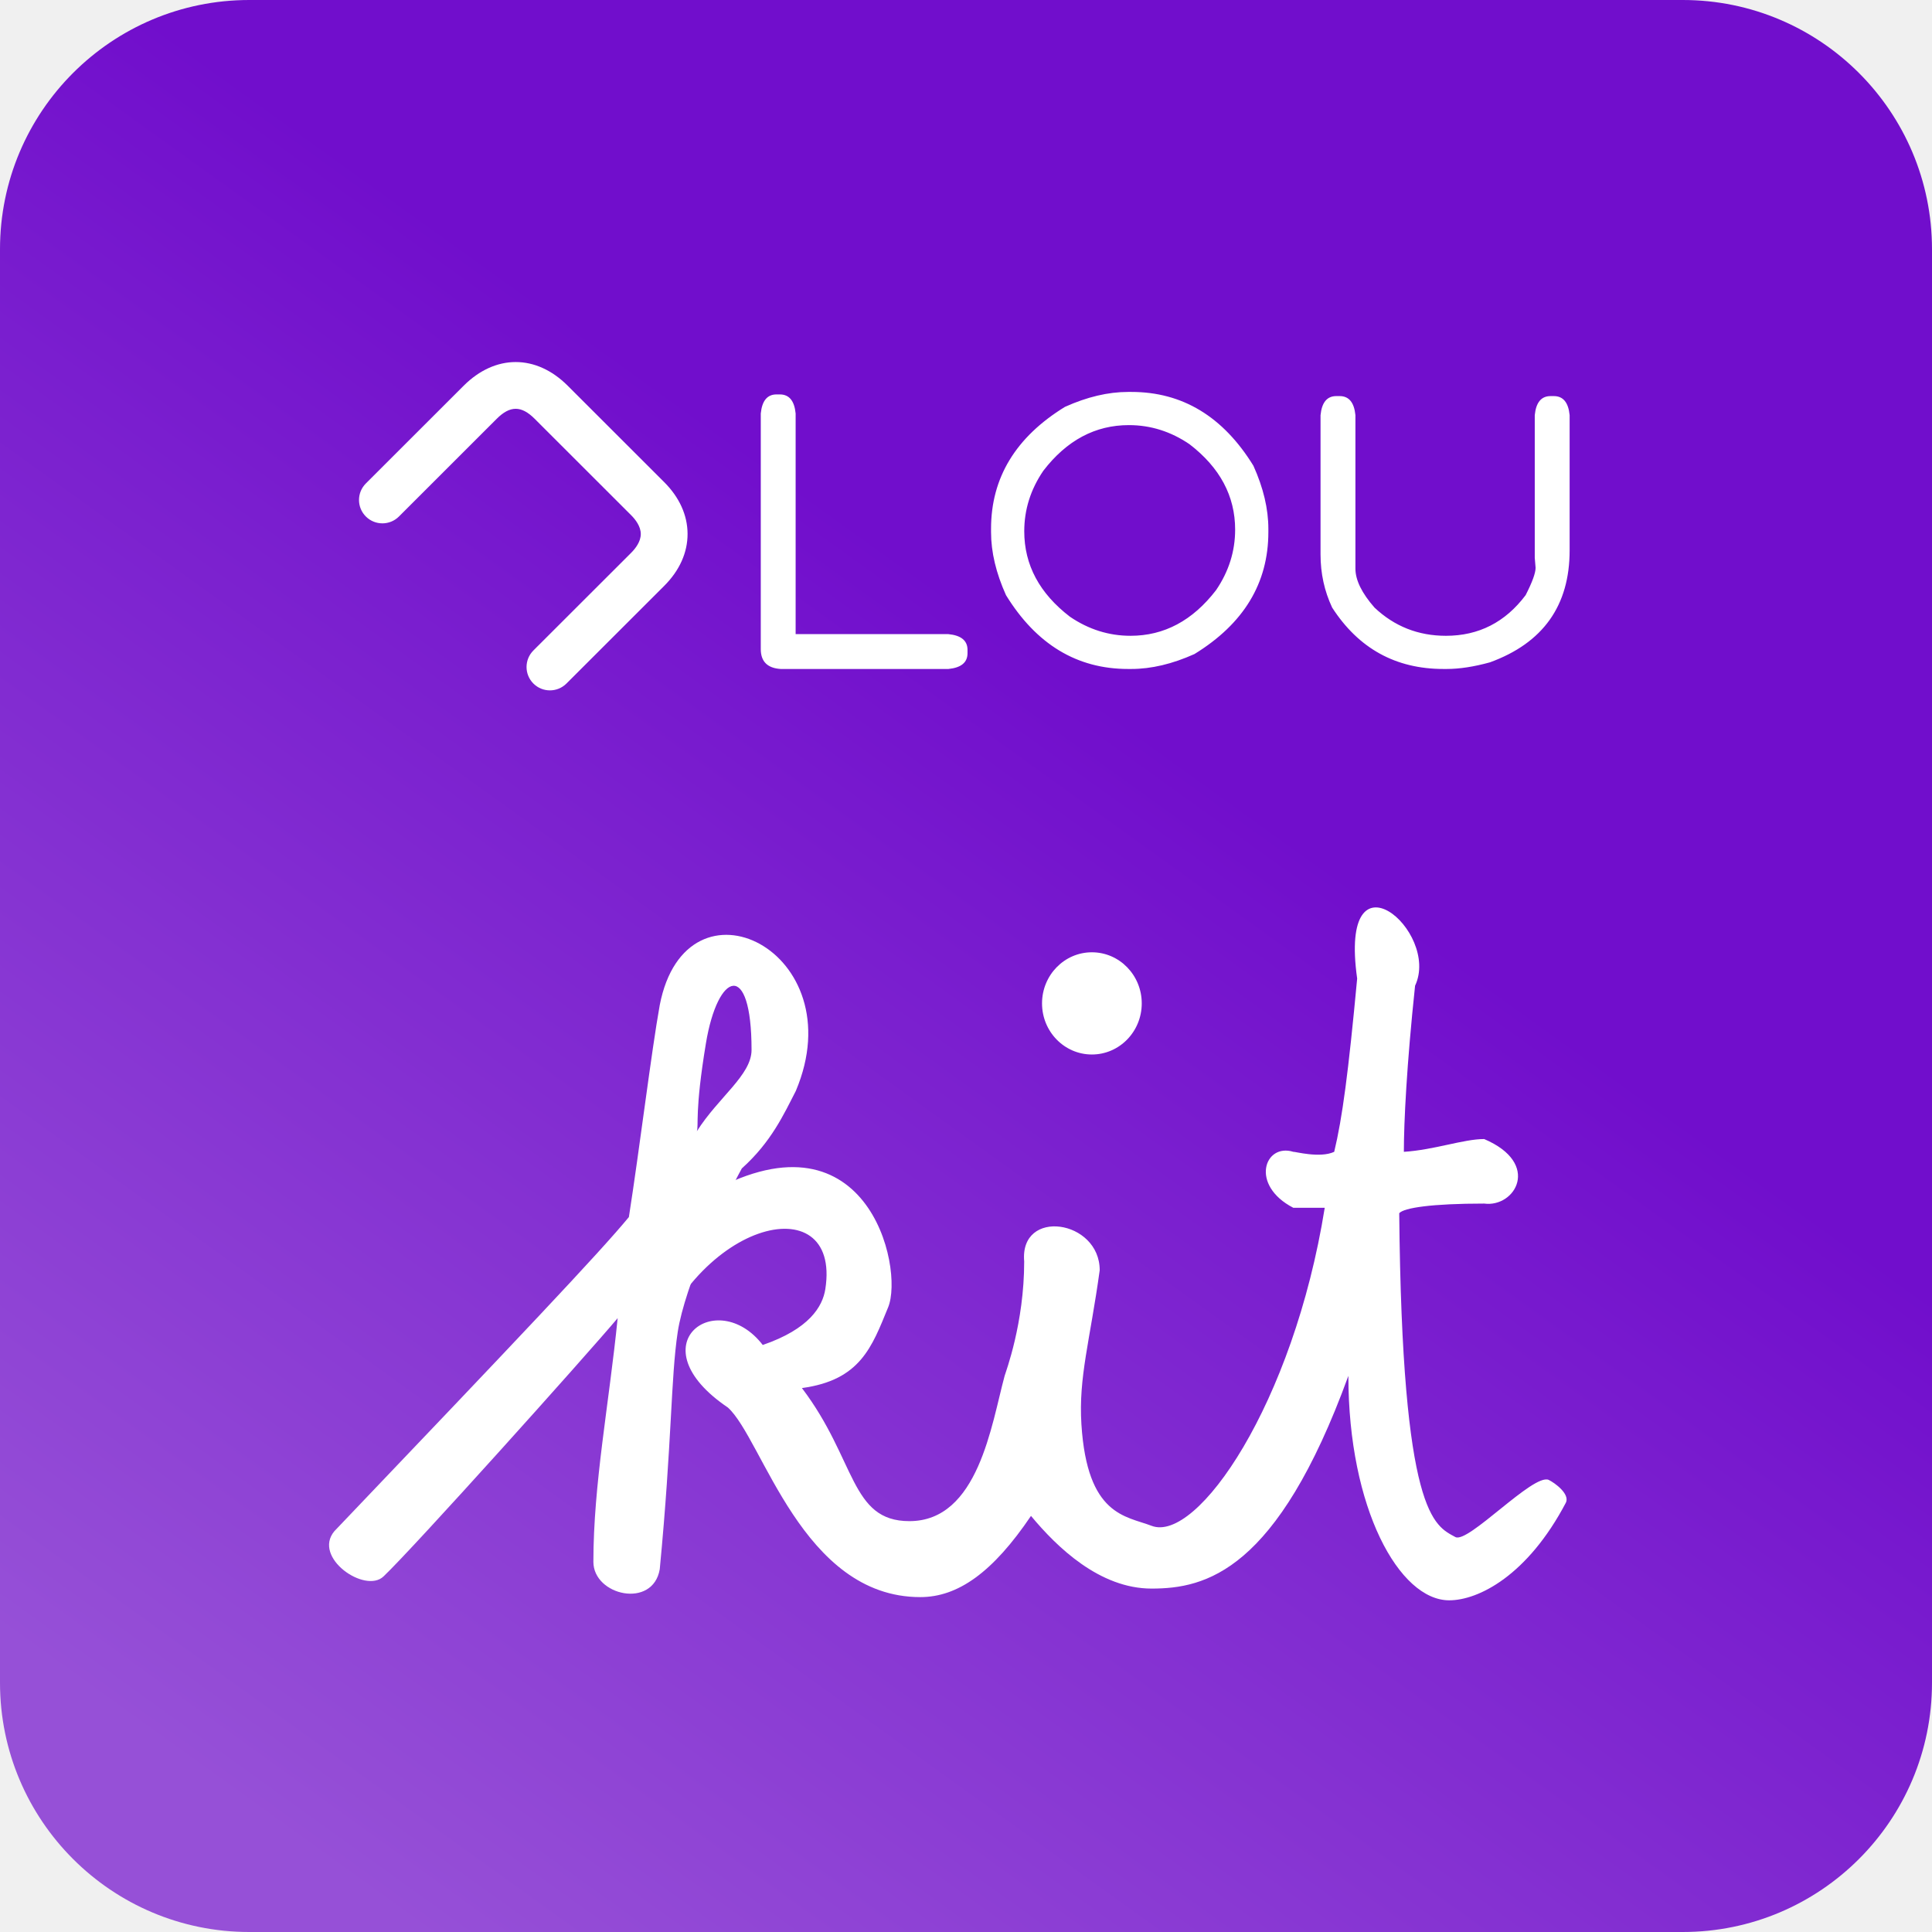
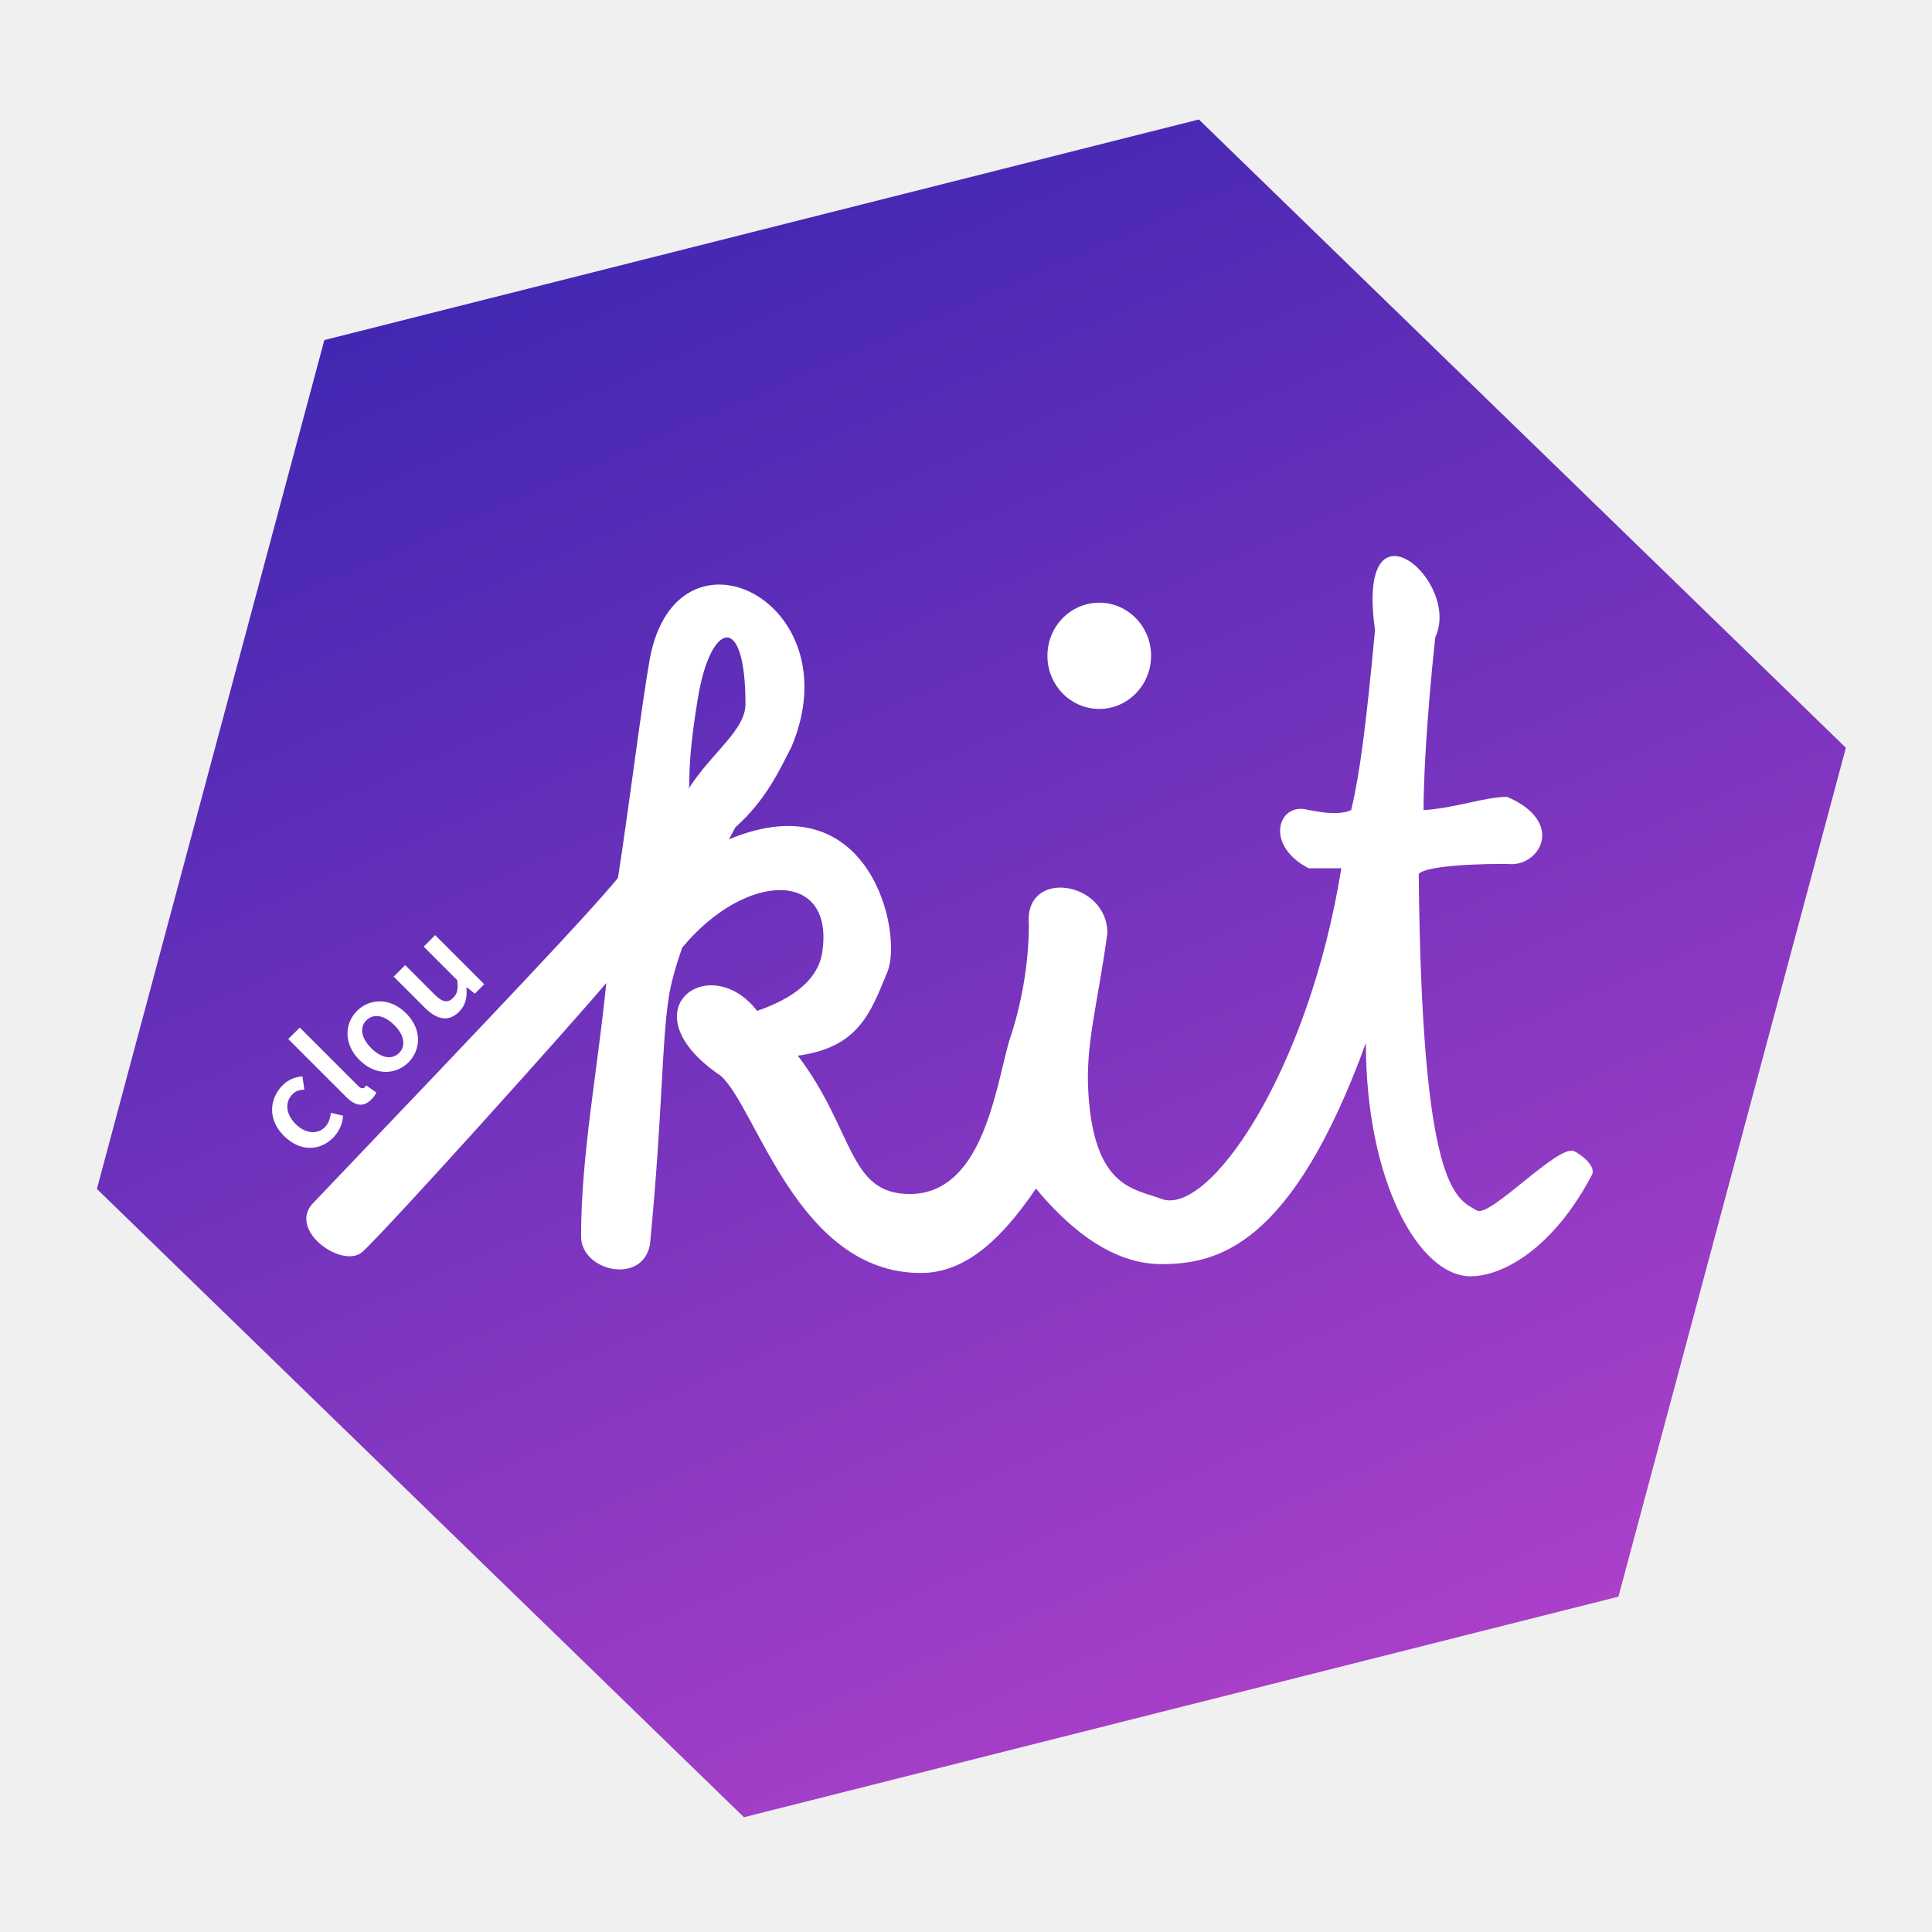
- <svg xmlns="http://www.w3.org/2000/svg" width="775" height="775" viewBox="0 0 775 775">
+ <svg xmlns="http://www.w3.org/2000/svg" width="410" height="410" viewBox="0 0 410 410">
  <defs>
-     <linearGradient x1="56.485%" y1="35.918%" x2="14.474%" y2="94.321%" id="a">
-       <stop stop-color="#710ECC" offset="0%" />
-       <stop stop-color="#9650D7" offset="100%" />
+     <linearGradient x1="10.119%" y1="-2.805%" x2="83.699%" y2="102.827%" id="a">
+       <stop stop-color="#3023AE" offset="0%" />
+       <stop stop-color="#B943CC" offset="100%" />
    </linearGradient>
  </defs>
  <g fill="none" fill-rule="evenodd">
-     <g>
-       <rect fill="url(#a)" width="775" height="775" rx="100" />
-       <g transform="translate(132 364)" fill="#FFF">
-         <ellipse cx="306" cy="38.5" rx="20" ry="20.5" />
-         <path d="M120.268 124.21c4.25-27.09 9.055-66.62 12.38-85.017 10.69-55.168 78.275-21.68 54.583 34.434-4.802 9.33-9.813 20.438-21.658 31.077-7.43 13.45-22.905 47.1-25.716 65.653-2.81 18.555-2.256 43.558-7.207 95.132-2.754 15.984-26.62 10.565-26.62-2.975 0-31.195 6.28-63.362 9.74-97.757-13.152 15.616-81.82 92.126-93.938 103.623-7.38 7.004-28.568-7.59-19.7-18.17 73.362-76.89 106.3-111.63 118.136-126zm27.27-34.42c8.704-13.734 21.938-22.547 21.938-32.633 0-36.33-13.54-31.344-18.294-2.696-4.578 27.602-2.825 32.888-3.645 35.33z" />
-         <path d="M150.368 115.718c65.264-38.035 80.423 28.766 73.902 44.684-6.52 15.918-11.13 29.23-34.59 32.403 21.84 28.757 19.315 53.384 43.12 53.384 27.664 0 32.912-38.846 38.198-58.283.417-1.534 7.844-21.03 7.844-45.89-1.904-21.526 30.294-16.765 30.294 3.523-3.9 28.323-8.533 42.876-7.34 61.804 2.318 36.743 17.8 36.743 28.14 40.718 18.253 7.018 56.864-48.907 69.466-127.57H386.8c-17.59-9.123-11.51-26.045 0-22.45.39-.178 10.7 2.683 16.4 0 3.267-13.563 5.685-31.804 9.21-69.493-7.564-53.784 33.532-19.055 23.234 2.86-3.38 31.835-4.5 54.868-4.5 66.632 12.186-.764 23.925-5.125 32.21-5.125 23.015 9.804 12.44 27.574 0 25.884-20.95 0-32.21 1.69-34.067 3.868 1.13 121.42 14.063 125.256 22.51 129.898 5.057 2.78 31.187-25.572 37.428-22.933 2.567 1.26 8.515 5.647 6.938 9.095-15.414 29.324-35.123 39.22-46.84 39.22-20.036 0-40.438-36.858-40.438-90.04-28.603 78.5-57.275 85.334-78.95 85.334-20.8 0-37.91-16.554-48.366-29.155-15.31 22.667-29.302 32.575-44.406 32.575-47.484 0-63.193-63.485-77.185-76.05-37.085-25.09-4.485-48.968 13.99-25.09 18.625-6.397 24.004-15.368 25.105-22.43 6.56-42.056-54.204-28.058-72.075 32.786 0-22.1 17.01-73.65 23.368-70.16z" />
-       </g>
-       <g fill-rule="nonzero" fill="#FFF">
-         <path d="M311.5 158.22h1.334c3.72 0 5.83 2.55 6.327 7.65v88.506h61.285c5.11.5 7.662 2.61 7.662 6.322v1.33c0 3.714-2.556 5.824-7.662 6.324H313.17c-5.33-.333-7.994-2.995-7.994-7.983v-94.496c.496-5.103 2.606-7.655 6.323-7.655zM452.5 157.22h1.334c20.486 0 36.804 9.872 48.96 29.614 3.995 8.87 5.993 17.3 5.993 25.286v1.332c0 20.463-9.882 36.766-29.64 48.908-8.882 3.993-17.32 5.99-25.314 5.99H452.5c-20.485 0-36.804-9.87-48.958-29.612-3.996-8.87-5.994-17.303-5.994-25.287v-1.33c0-20.462 9.88-36.767 29.64-48.91 8.882-3.992 17.32-5.99 25.313-5.99zm-41.632 55.897c0 13.476 6.105 24.9 18.318 34.27 7.494 5.102 15.6 7.655 24.313 7.655 13.49 0 24.922-6.103 34.303-18.3 5.108-7.49 7.66-15.583 7.66-24.288 0-13.474-6.107-24.898-18.318-34.272-7.496-5.102-15.598-7.652-24.312-7.652-13.488 0-24.926 6.1-34.303 18.298-5.11 7.49-7.662 15.586-7.662 24.29zM536.047 158.886h1.335c3.718 0 5.83 2.55 6.33 7.652v61.553c0 4.602 2.55 9.817 7.658 15.64 7.99 7.54 17.54 11.313 28.644 11.313 13.155 0 23.813-5.437 31.974-16.305 2.663-5.21 3.996-8.87 3.996-10.98l-.332-3.99v-57.23c.5-5.1 2.61-7.65 6.327-7.65h1.333c3.718 0 5.83 2.55 6.328 7.65v54.234c0 22.18-10.658 37.154-31.973 44.917-6.44 1.773-12.213 2.66-17.32 2.66h-1.334c-19.152 0-34.03-8.21-44.63-24.62-3.11-6.602-4.665-13.7-4.665-21.295V166.54c.5-5.103 2.61-7.654 6.33-7.654zM220.598 276.937c-2.396 0-4.792-.91-6.622-2.735-3.665-3.65-3.68-9.578-.03-13.248l1.786-1.795c.1-.103.2-.2.304-.295l37.12-37.084c1.784-1.78 3.9-4.542 3.886-7.59-.013-3.042-2.12-5.782-3.886-7.544l-38.71-38.68c-5.31-5.303-9.846-5.303-15.166.003l-39.247 39.22c-3.663 3.663-9.603 3.663-13.27.004-3.666-3.66-3.668-9.594-.003-13.256l39.254-39.225c12.676-12.642 29.04-12.642 41.7 0l38.71 38.677c6.107 6.096 9.353 13.26 9.385 20.717.032 7.527-3.21 14.765-9.386 20.928l-39.192 39.154c-1.828 1.83-4.234 2.747-6.634 2.747z" />
-       </g>
-     </g>
+     <path fill="url(#a)" transform="rotate(15 206.143 205.5)" d="M206.143 19l167.143 93.25v186.5L206.143 392 39 298.75v-186.5" />
+     <path d="M154.705 178.114c29.967-12.478 36.968 19.944 33.628 28.096-3.586 8.754-6.12 16.074-19.022 17.82 12.012 15.814 10.623 29.357 23.714 29.357 15.213 0 18.1-21.362 21.007-32.05.23-.845 4.314-11.566 4.314-25.237-1.047-11.838 16.66-9.22 16.66 1.937-2.145 15.576-4.693 23.58-4.036 33.988 1.274 20.206 9.788 20.206 15.474 22.392 10.038 3.86 31.27-26.896 38.202-70.155h-6.93c-9.673-5.017-6.33-14.323 0-12.346.214-.097 5.884 1.476 9.02 0 1.795-7.46 3.125-17.49 5.063-38.216-4.16-29.577 18.44-10.478 12.778 1.573-1.86 17.507-2.476 30.174-2.476 36.643 6.7-.42 13.157-2.818 17.713-2.818 12.657 5.39 6.84 15.164 0 14.234-11.52 0-17.714.93-18.734 2.127.62 66.77 7.732 68.88 12.377 71.434 2.78 1.53 17.15-14.063 20.584-12.61 1.412.69 4.683 3.104 3.816 5-8.477 16.126-19.316 21.568-25.76 21.568-11.017 0-22.237-20.27-22.237-49.516-15.73 43.17-31.498 46.93-43.418 46.93-11.438 0-20.85-9.105-26.598-16.035-8.42 12.467-16.114 17.915-24.42 17.915-26.113 0-34.752-34.912-42.447-41.823-20.393-13.797-2.465-26.928 7.695-13.797 10.242-3.518 13.2-8.45 13.806-12.334 2.77-17.752-16.276-17.343-29.723-1.06-1.35 3.902-2.393 7.58-2.844 10.555-1.544 10.204-1.24 23.954-3.962 52.316-1.514 8.79-14.638 5.81-14.638-1.635 0-17.155 3.453-34.844 5.356-53.76-7.233 8.588-44.995 50.664-51.66 56.986-4.06 3.852-15.71-4.173-10.833-9.992 40.344-42.284 58.457-61.388 64.966-69.29 2.337-14.898 4.98-36.637 6.808-46.754 5.878-30.34 43.045-11.924 30.016 18.936-2.64 5.13-5.397 11.24-11.91 17.09-.41.74-.863 1.59-1.35 2.534zm78.574-27.668c-6.075 0-11-5.047-11-11.274 0-6.226 4.925-11.273 11-11.273 6.074 0 10.998 5.046 10.998 11.272 0 6.227-4.924 11.274-11 11.274zm-87.145 16.933c4.788-7.555 12.065-12.4 12.065-17.947 0-19.98-7.447-17.238-10.06-1.483-2.518 15.18-1.554 18.086-2.005 19.43z" fill="#FFF" />
+     <path d="M70.696 241.44c1.188-1.188 1.994-2.842 2.12-4.667l-2.608-.615c-.106 1.082-.445 2.228-1.252 3.034-1.633 1.633-4.157 1.4-6.236-.68-2.1-2.1-2.312-4.645-.637-6.32.658-.658 1.464-.913 2.504-.976l-.404-2.78c-1.42.107-2.884.552-4.22 1.89-2.78 2.777-3.225 7.21.254 10.69 3.457 3.458 7.636 3.267 10.48.424zm8.087-8.087c.573-.572.912-1.082 1.082-1.506l-2.143-1.506c-.148.234-.233.32-.34.425-.254.255-.742.32-1.336-.275l-12.43-12.43-2.44 2.438 12.304 12.304c1.803 1.803 3.563 2.29 5.303.55zm7.896-7.896c-2.59 2.588-6.938 2.95-10.396-.51-3.48-3.478-3.118-7.826-.53-10.414 2.61-2.61 6.958-2.97 10.437.51 3.46 3.456 3.098 7.805.49 10.414zm-1.995-1.994c1.527-1.527 1.082-3.84-.997-5.918-2.1-2.1-4.412-2.546-5.94-1.018-1.527 1.527-1.06 3.818 1.04 5.918 2.08 2.08 4.37 2.546 5.897 1.018zm12.733-8.744c1.42-1.423 1.74-3.14 1.57-5.135l.063-.064 1.72 1.338 1.993-1.994-10.415-10.416-2.44 2.44 7.128 7.127c.233 1.803.042 2.843-.87 3.755-1.124 1.124-2.25.976-3.967-.742l-6.216-6.216-2.44 2.44 6.534 6.533c2.63 2.63 5.112 3.16 7.34.934z" fill="#FFF" />
  </g>
</svg>
